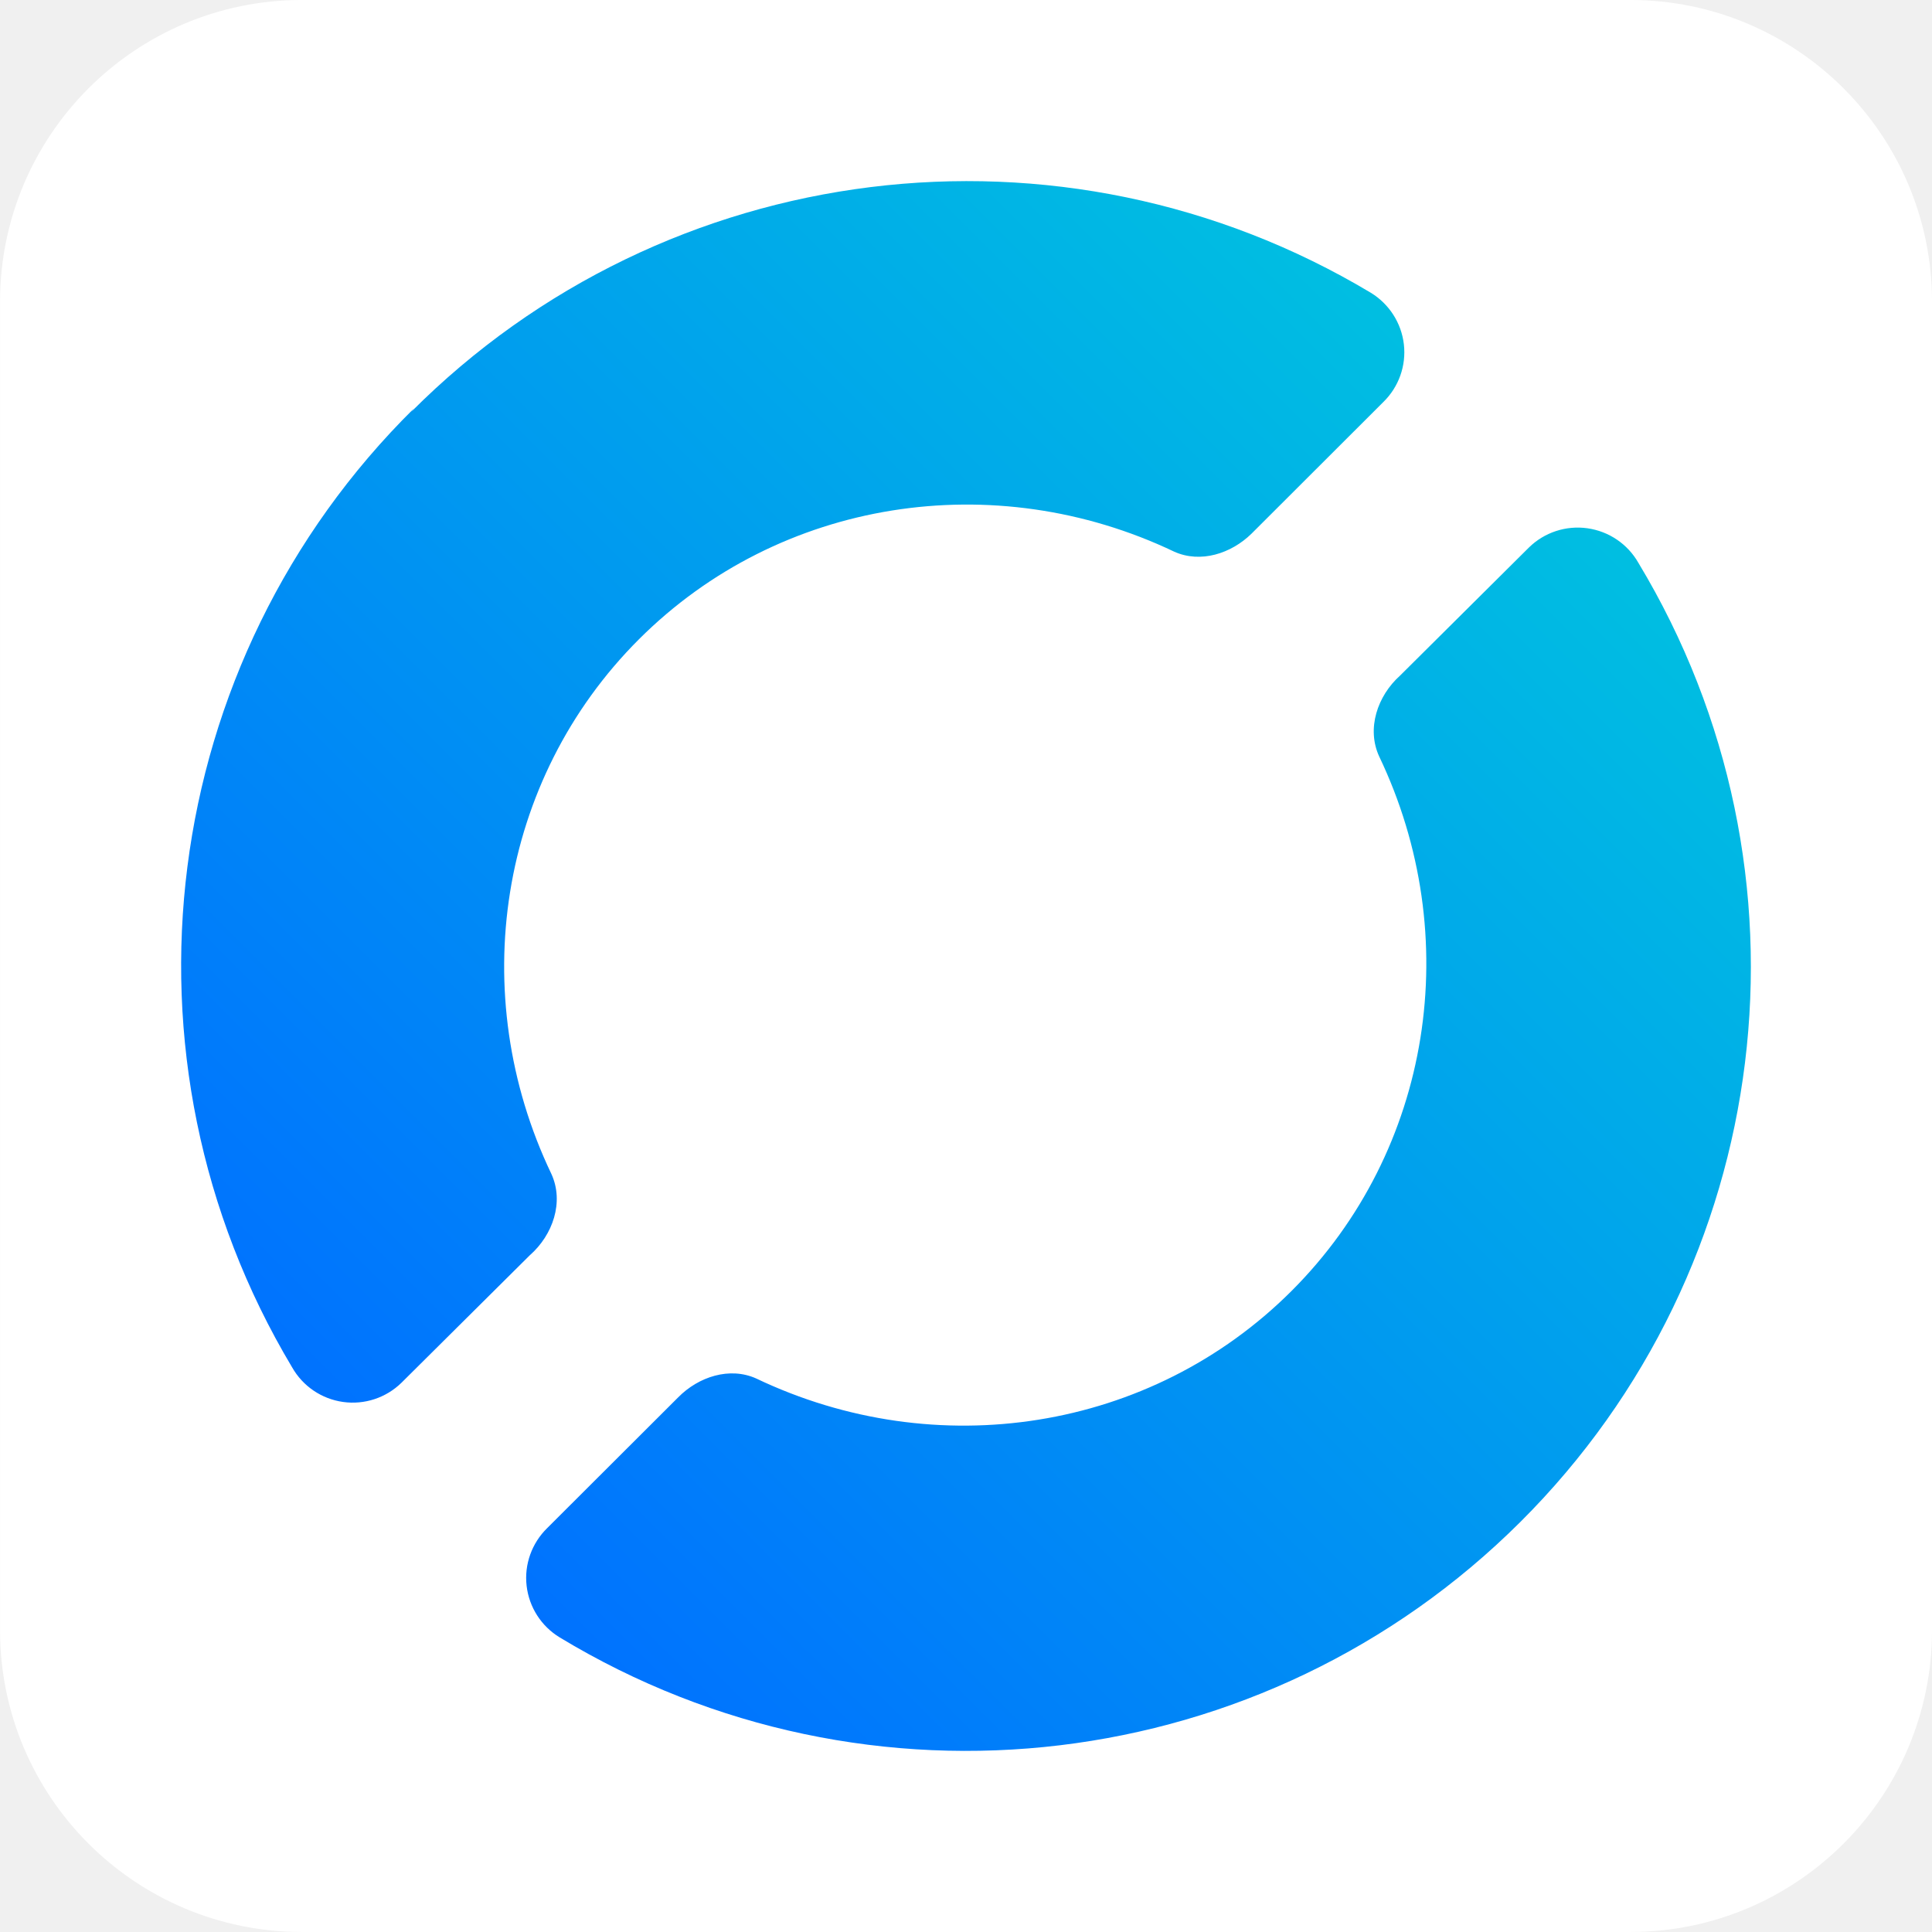
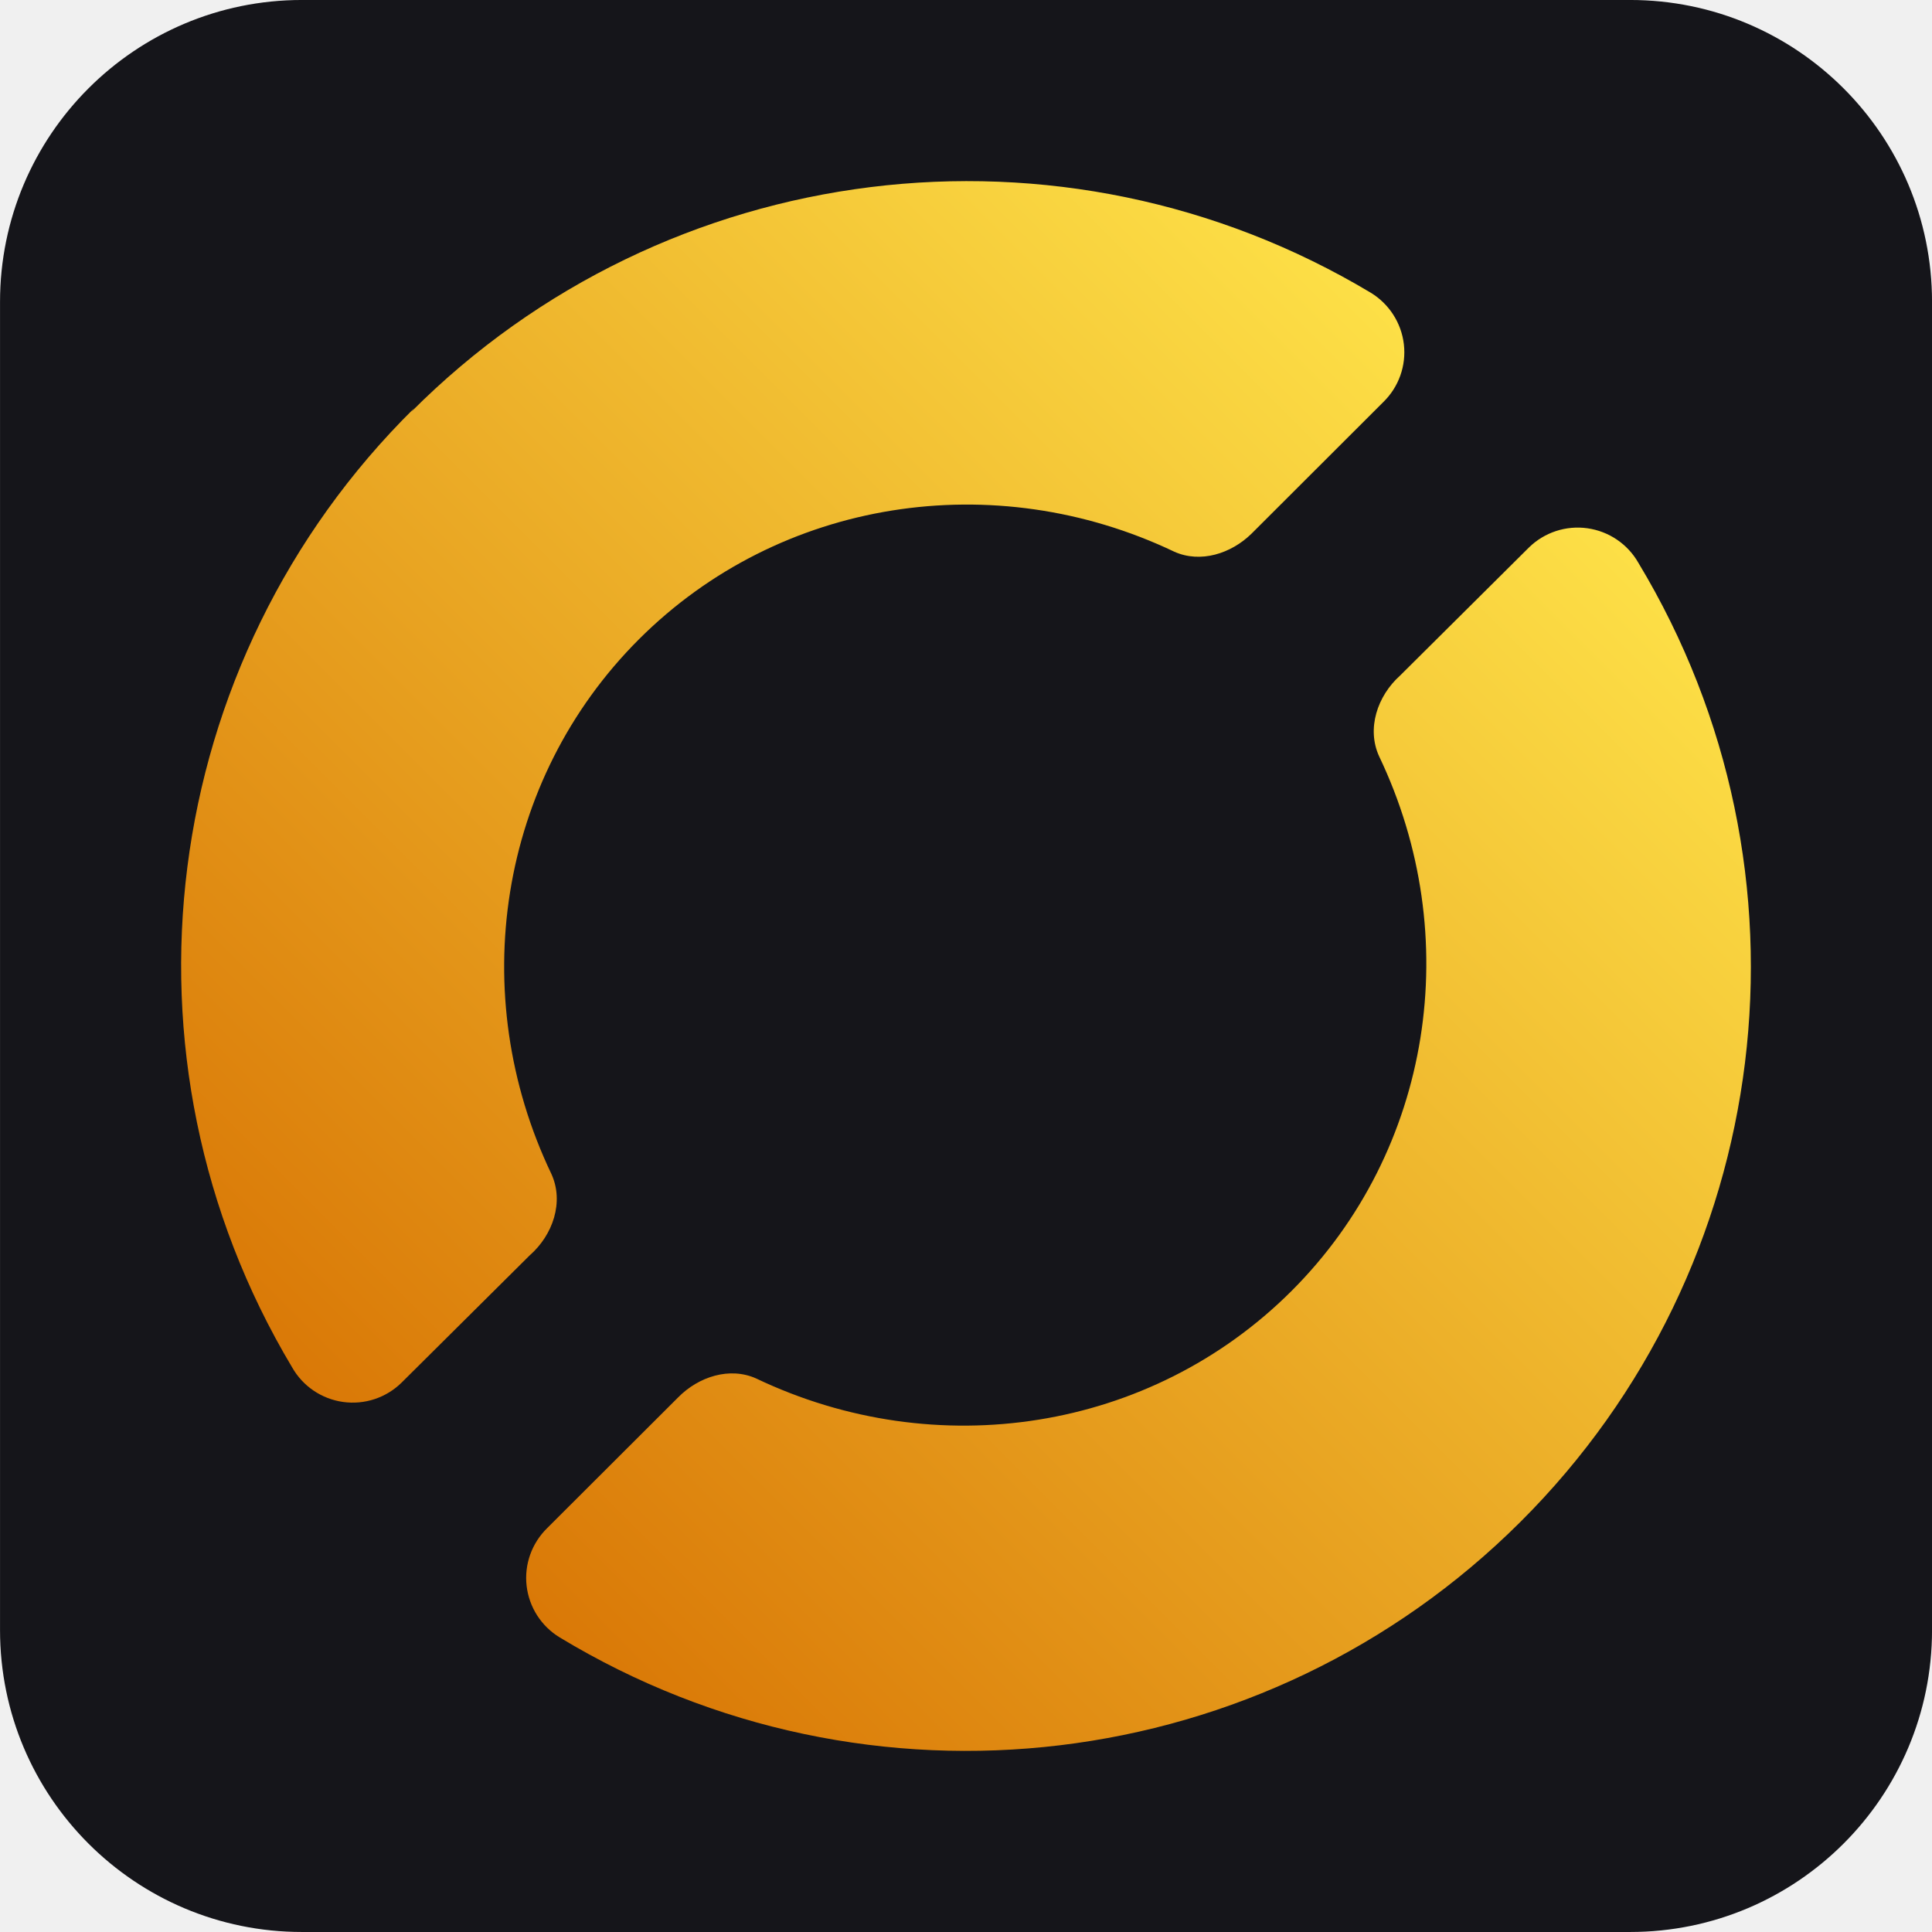
<svg xmlns="http://www.w3.org/2000/svg" xmlns:xlink="http://www.w3.org/1999/xlink" style="isolation:isolate" viewBox="66.993 897.484 32 32" version="1.1" id="svg11" xml:space="preserve" width="32" height="32">
  <defs id="defs15">
    <linearGradient xlink:href="#a" id="linearGradient765" gradientUnits="userSpaceOnUse" gradientTransform="matrix(26.00048,0,0,25.99936,17.98453,891.7487)" x1="0.148" y1="0.851" x2="0.845" y2="0.154" />
  </defs>
  <linearGradient id="a" x1="0.148" x2="0.845" y1="0.851" y2="0.154" gradientTransform="matrix(26.301,0,0,26.331,90.67354,911.7572)" gradientUnits="userSpaceOnUse">
-     <stop offset="0" stop-color="#004ba6" id="stop4" style="stop-color:#0071ff;stop-opacity:1;" />
-     <stop offset="1" stop-color="#00bfe1" id="stop6" style="stop-color:#00bfe1;stop-opacity:1;" />
+     <stop offset="0" stop-color="#b45309" id="stop4" style="stop-color:#d97706;stop-opacity:1;" />
+     <stop offset="1" stop-color="#fde047" id="stop6" style="stop-color:#fde047;stop-opacity:1;" />
  </linearGradient>
  <g id="g763" transform="translate(52.0085,8.73577)">
    <g id="g761">
-       <rect style="fill:#ffffff;fill-opacity:1;stroke:none;stroke-width:1;stroke-dasharray:none;stroke-opacity:1;paint-order:fill markers stroke" id="rect757" width="32" height="32" x="14.985" y="888.748" rx="5" ry="5" />
+       <rect style="fill:#15151a;fill-opacity:1;stroke:none;stroke-width:1;stroke-dasharray:none;stroke-opacity:1;paint-order:fill markers stroke" id="rect757" width="32" height="32" x="14.985" y="888.748" rx="5" ry="5" />
      <path fill="url(#a)" d="m 40.309,897.816 -2.135,2.122 c -0.376,0.337 -0.557,0.879 -0.347,1.337 1.423,2.976 0.883,6.524 -1.451,8.856 -2.335,2.331 -5.887,2.871 -8.867,1.449 -0.439,-0.197 -0.954,-0.03 -1.292,0.313 l -2.17,2.166 c -0.255,0.25 -0.381,0.602 -0.34,0.956 0.041,0.354 0.243,0.669 0.548,0.854 5.113,3.095 11.679,2.306 15.911,-1.912 4.232,-4.216 5.039,-10.773 1.955,-15.887 -0.177,-0.311 -0.489,-0.522 -0.844,-0.572 -0.355,-0.05 -0.713,0.068 -0.968,0.318 z M 21.843,895.511 c -4.253,4.2 -5.086,10.758 -2.02,15.885 0.177,0.312 0.488,0.523 0.843,0.573 0.355,0.05 0.713,-0.068 0.969,-0.319 l 2.123,-2.109 c 0.385,-0.337 0.572,-0.885 0.359,-1.349 -1.423,-2.976 -0.884,-6.524 1.451,-8.856 2.334,-2.331 5.887,-2.871 8.866,-1.45 0.434,0.195 0.942,0.033 1.281,-0.3 l 2.182,-2.179 c 0.255,-0.249 0.381,-0.601 0.34,-0.956 -0.041,-0.353 -0.243,-0.668 -0.548,-0.854 -5.122,-3.068 -11.678,-2.255 -15.893,1.972 z" id="path759" style="fill:url(#linearGradient765);stroke-width:0.988" />
    </g>
  </g>
</svg>
